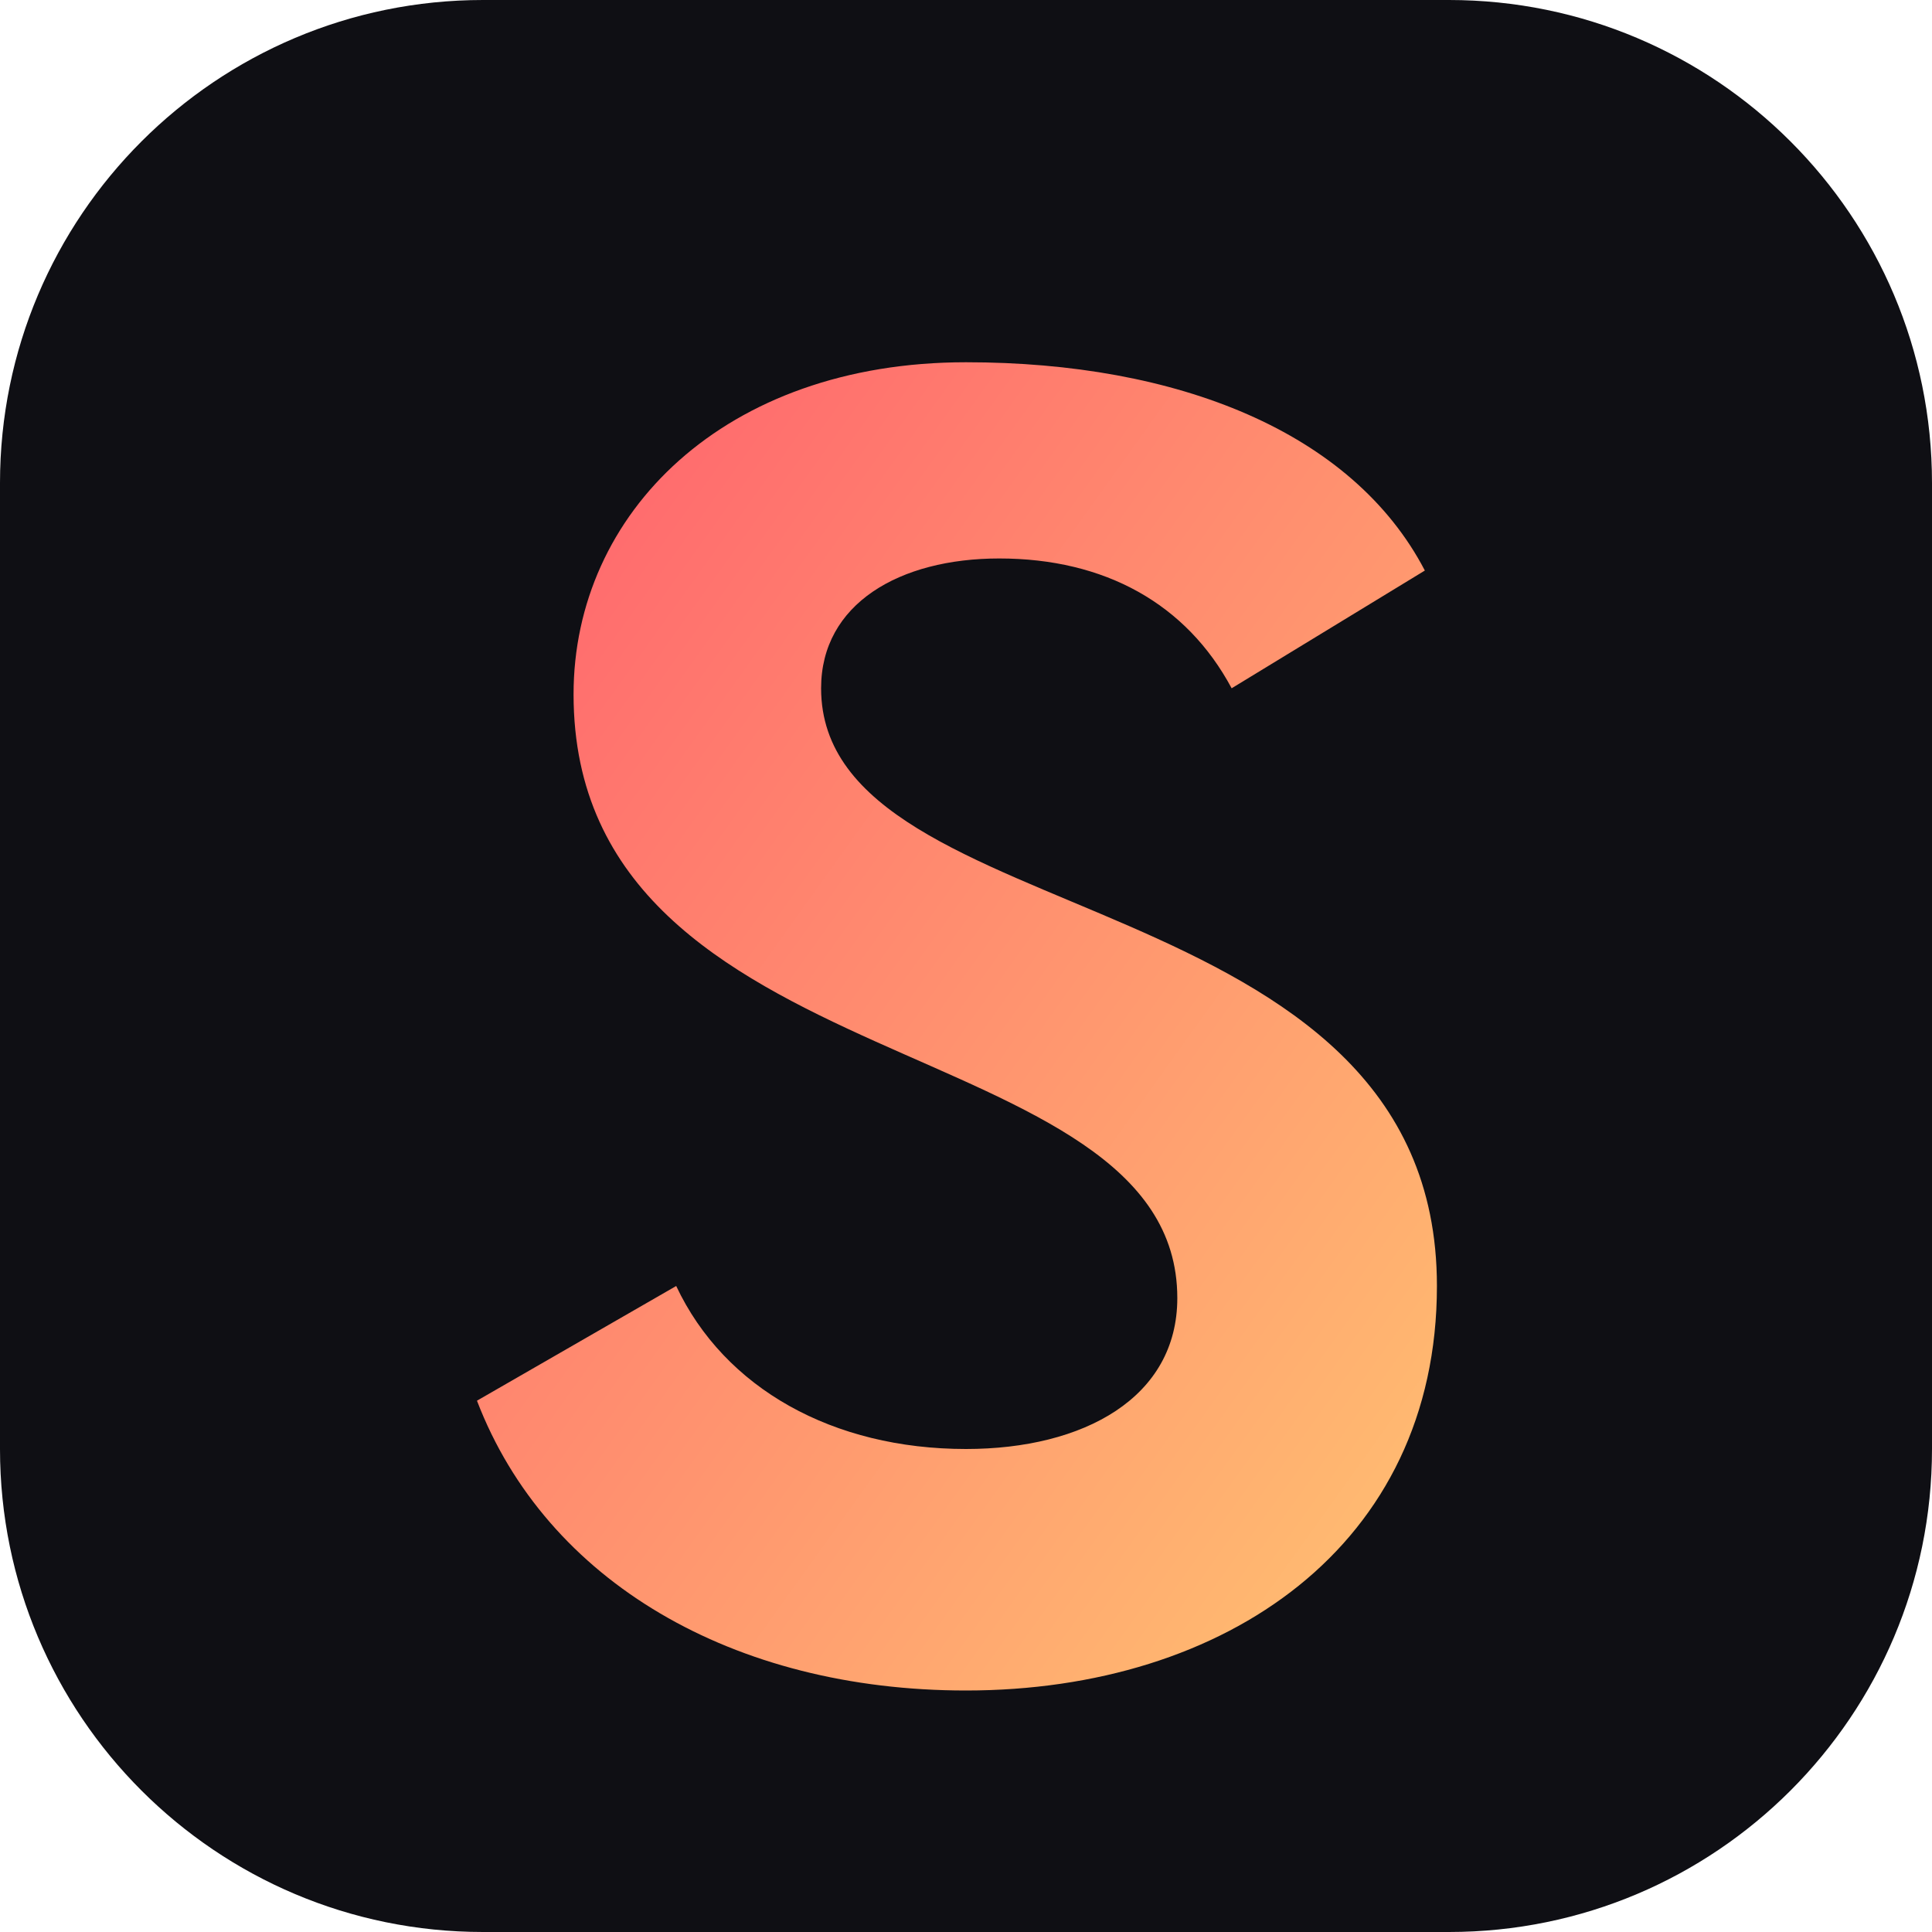
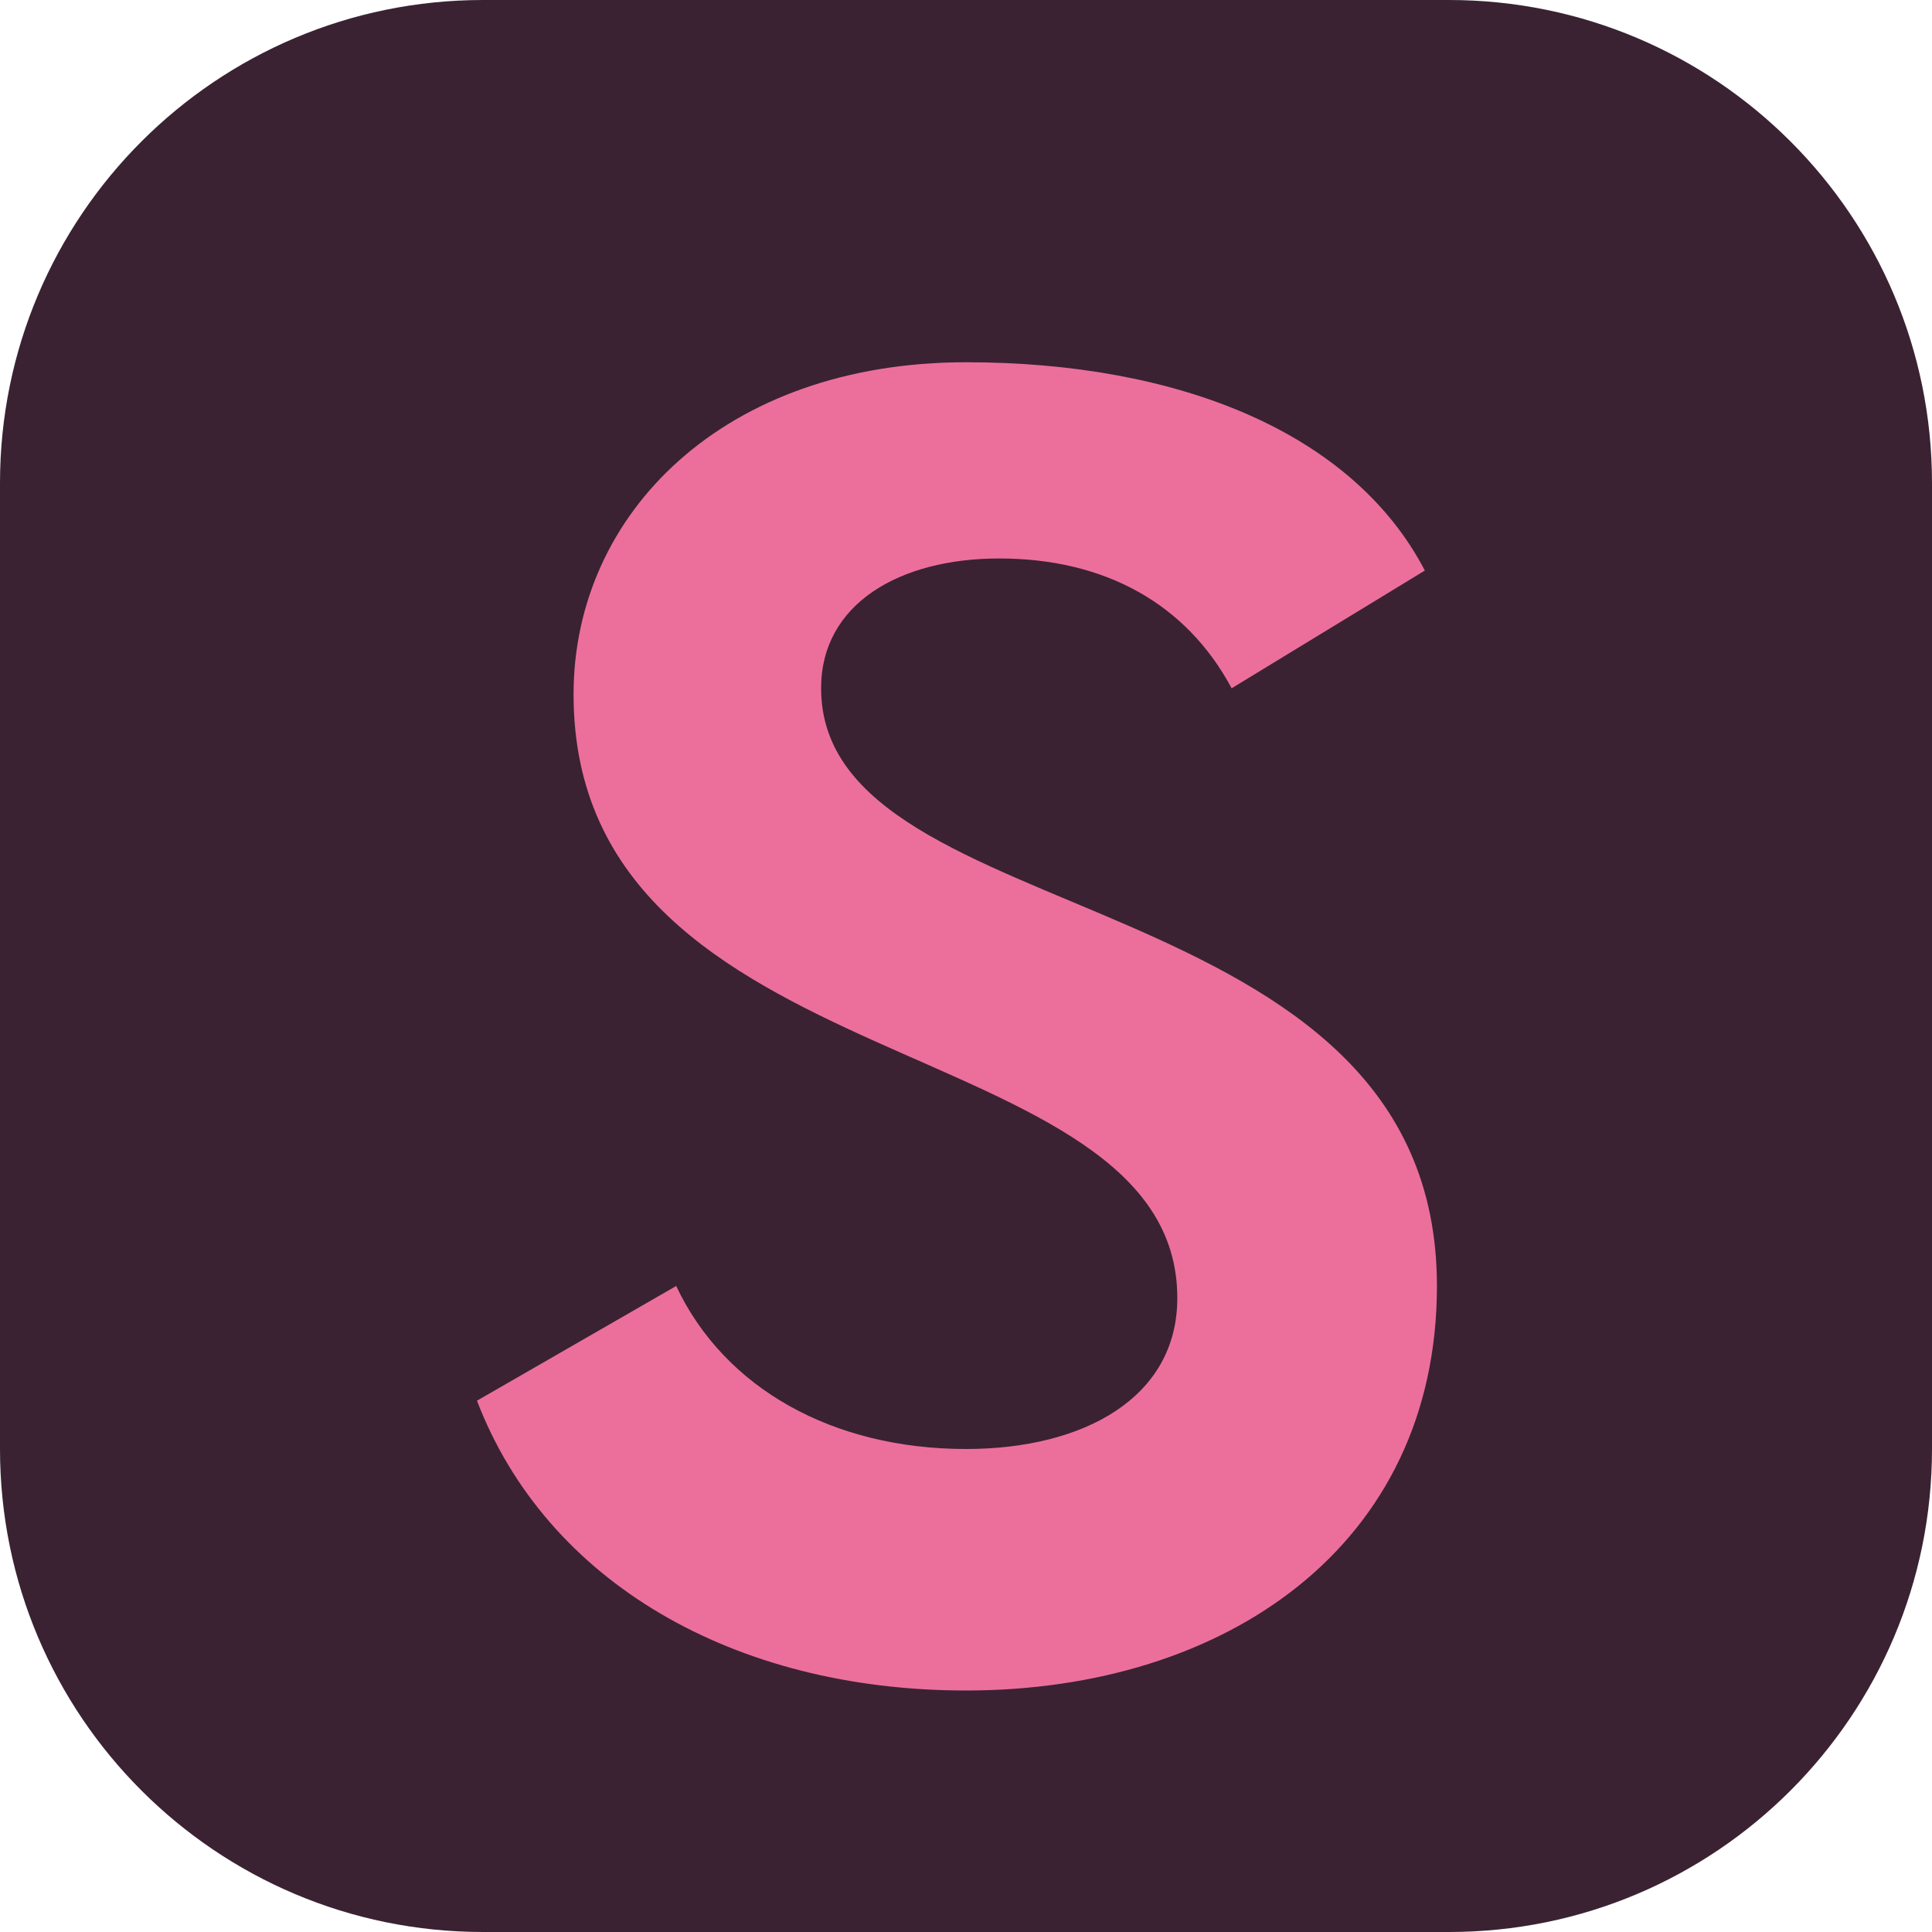
<svg xmlns="http://www.w3.org/2000/svg" viewBox="0 0 64 64" width="64" height="64">
-   <defs>
-     <linearGradient id="silbeauty-gradient" x1="0" y1="0" x2="1" y2="1">
-       <stop offset="0%" stop-color="#ff5f6d" />
-       <stop offset="100%" stop-color="#ffc371" />
-     </linearGradient>
-   </defs>
-   <rect width="64" height="64" rx="16" fill="#0f0f14" />
-   <path d="M32 12c-8 0-13 5-13 11 0 13 20 11 20 20 0 3.3-3.1 5-7 5-4.4 0-8-2-9.6-5.4l-6.6 3.8C18.1 52.4 24.3 56 32 56c8.6 0 15.6-4.8 15.6-13.4 0-13.6-20.4-11.6-20.4-19.8 0-2.8 2.6-4.3 5.9-4.3 3.5 0 6.2 1.5 7.7 4.3l6.4-3.9C44.8 14.3 39 12 32 12z" fill="url(#silbeauty-gradient)" />
+   <rect width="64" height="64" rx="16" fill="#3a2233" />
+   <path d="M32 12c-8 0-13 5-13 11 0 13 20 11 20 20 0 3.3-3.1 5-7 5-4.4 0-8-2-9.6-5.4l-6.6 3.8C18.1 52.4 24.3 56 32 56c8.6 0 15.6-4.8 15.6-13.4 0-13.6-20.4-11.6-20.4-19.8 0-2.8 2.6-4.3 5.9-4.3 3.5 0 6.2 1.5 7.7 4.3l6.4-3.9C44.8 14.3 39 12 32 12z" fill="#ec6f9b" />
</svg>
